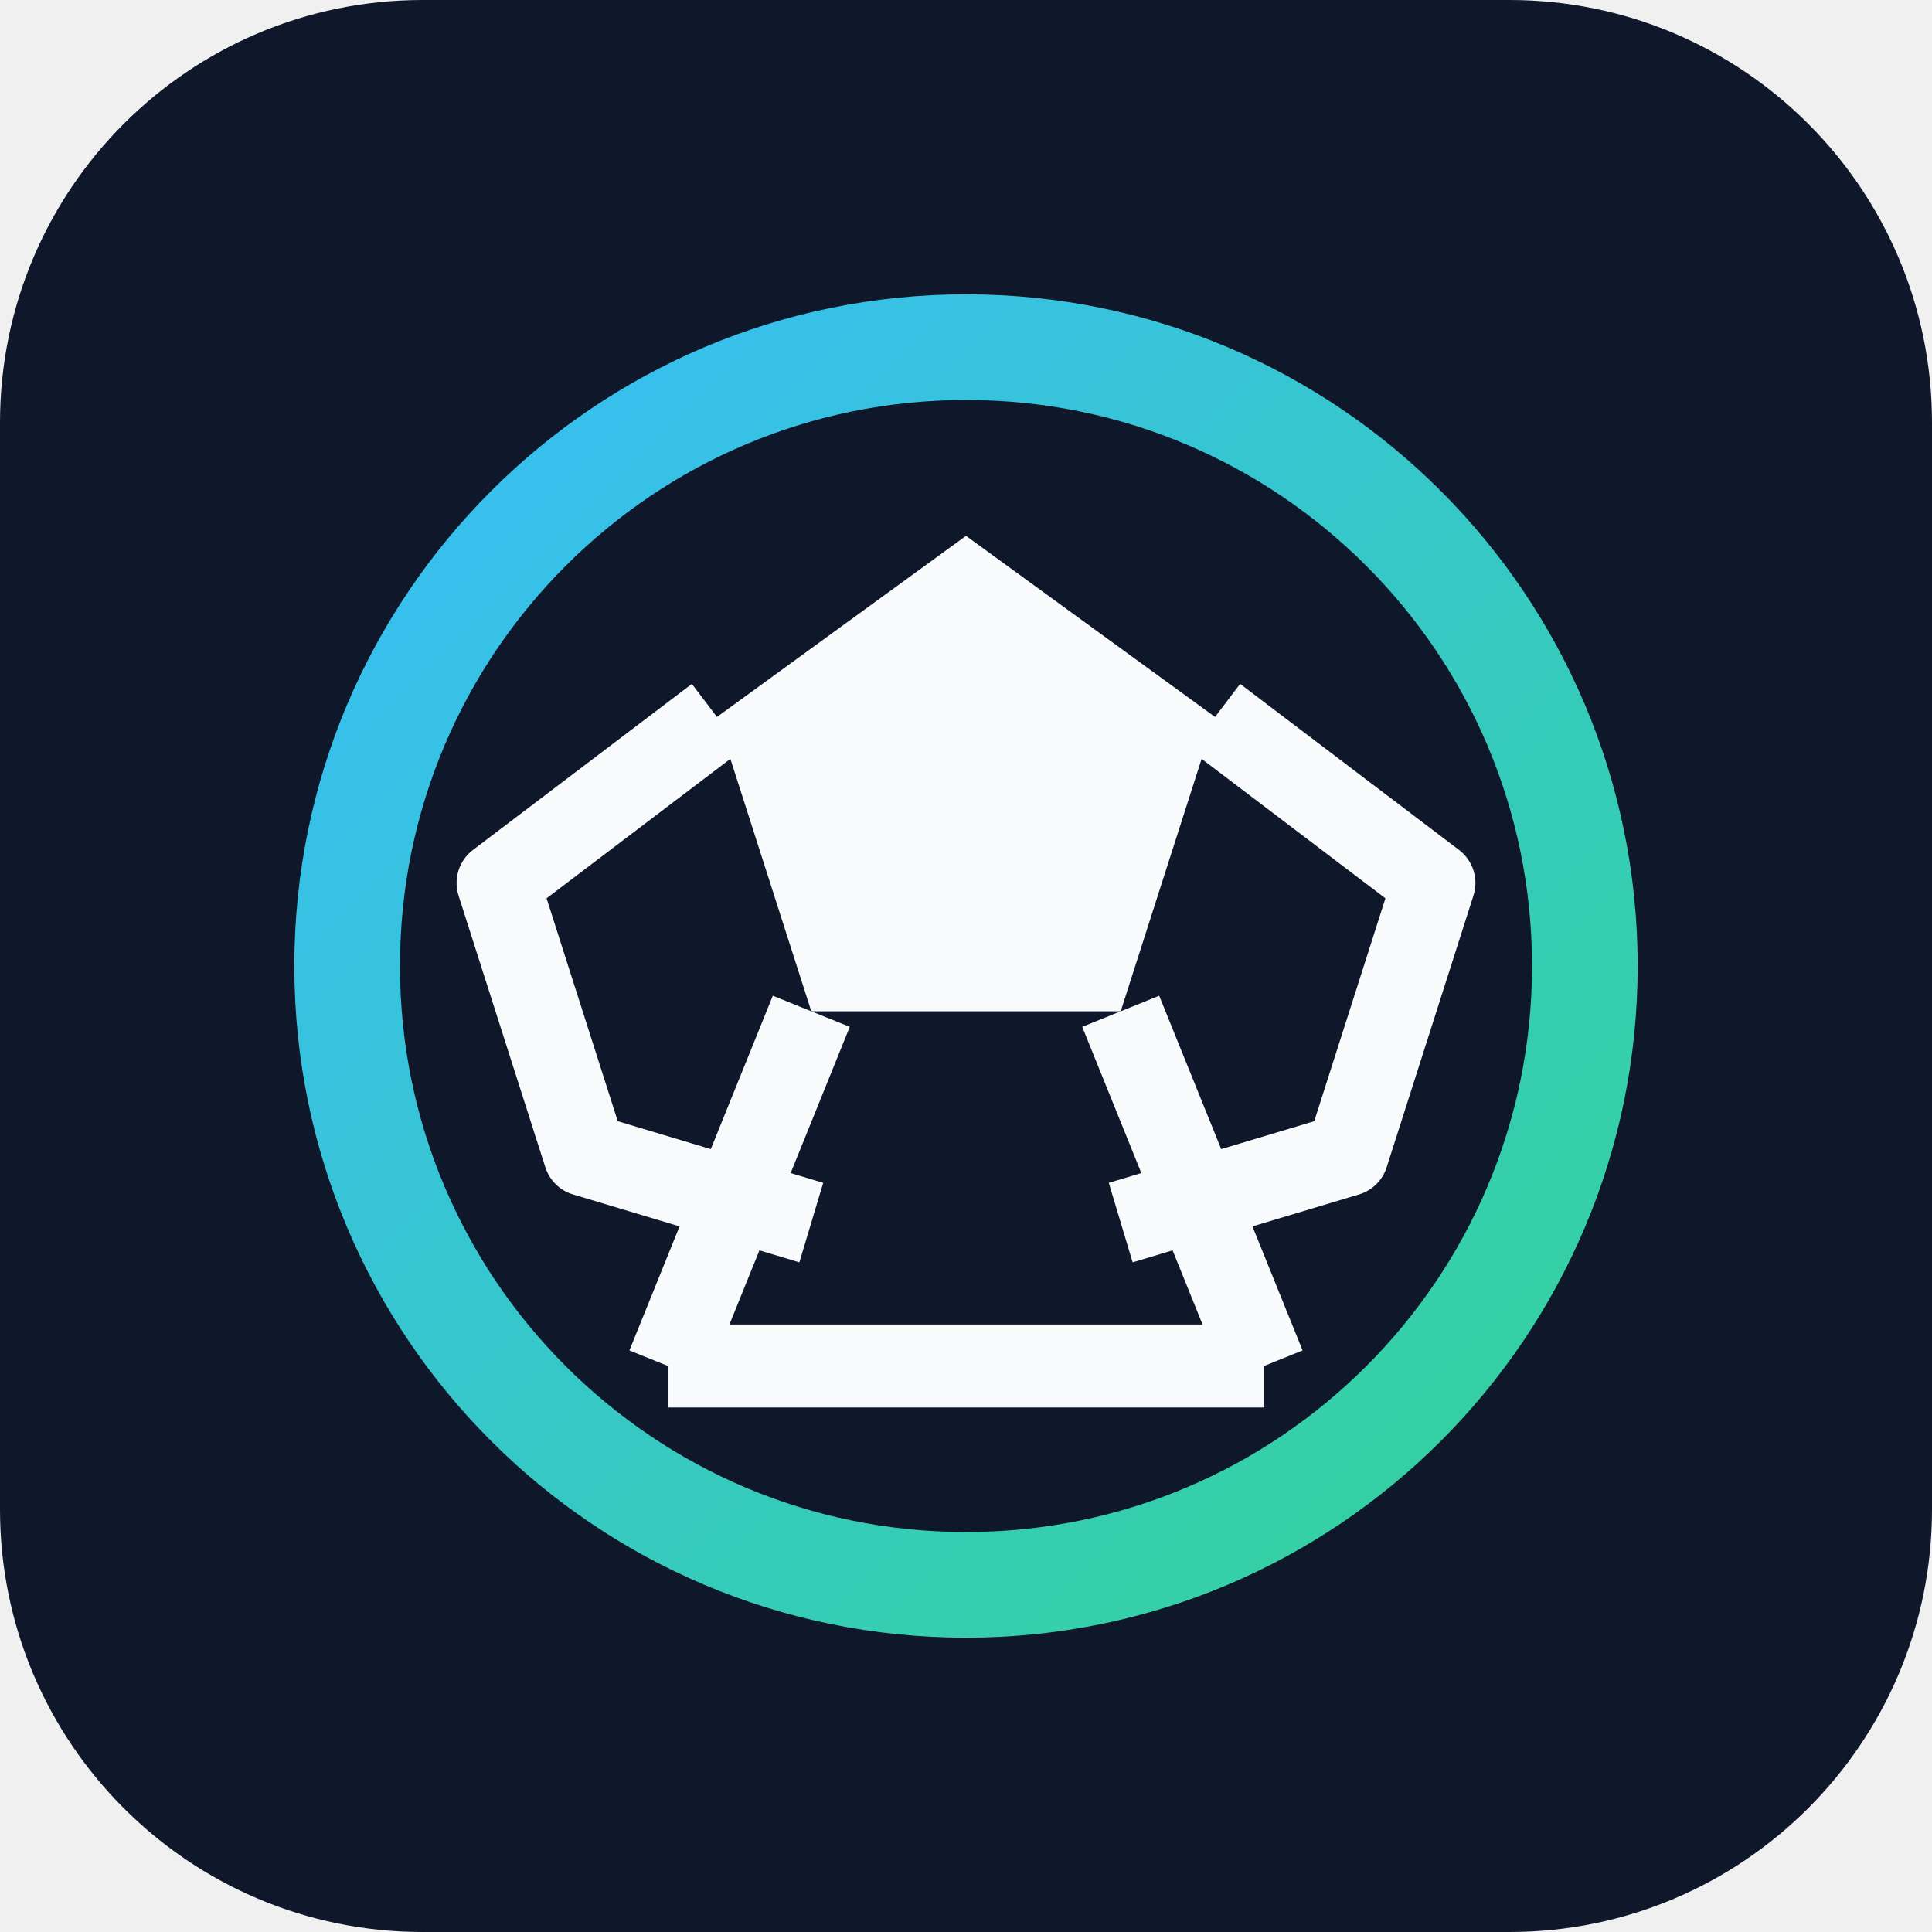
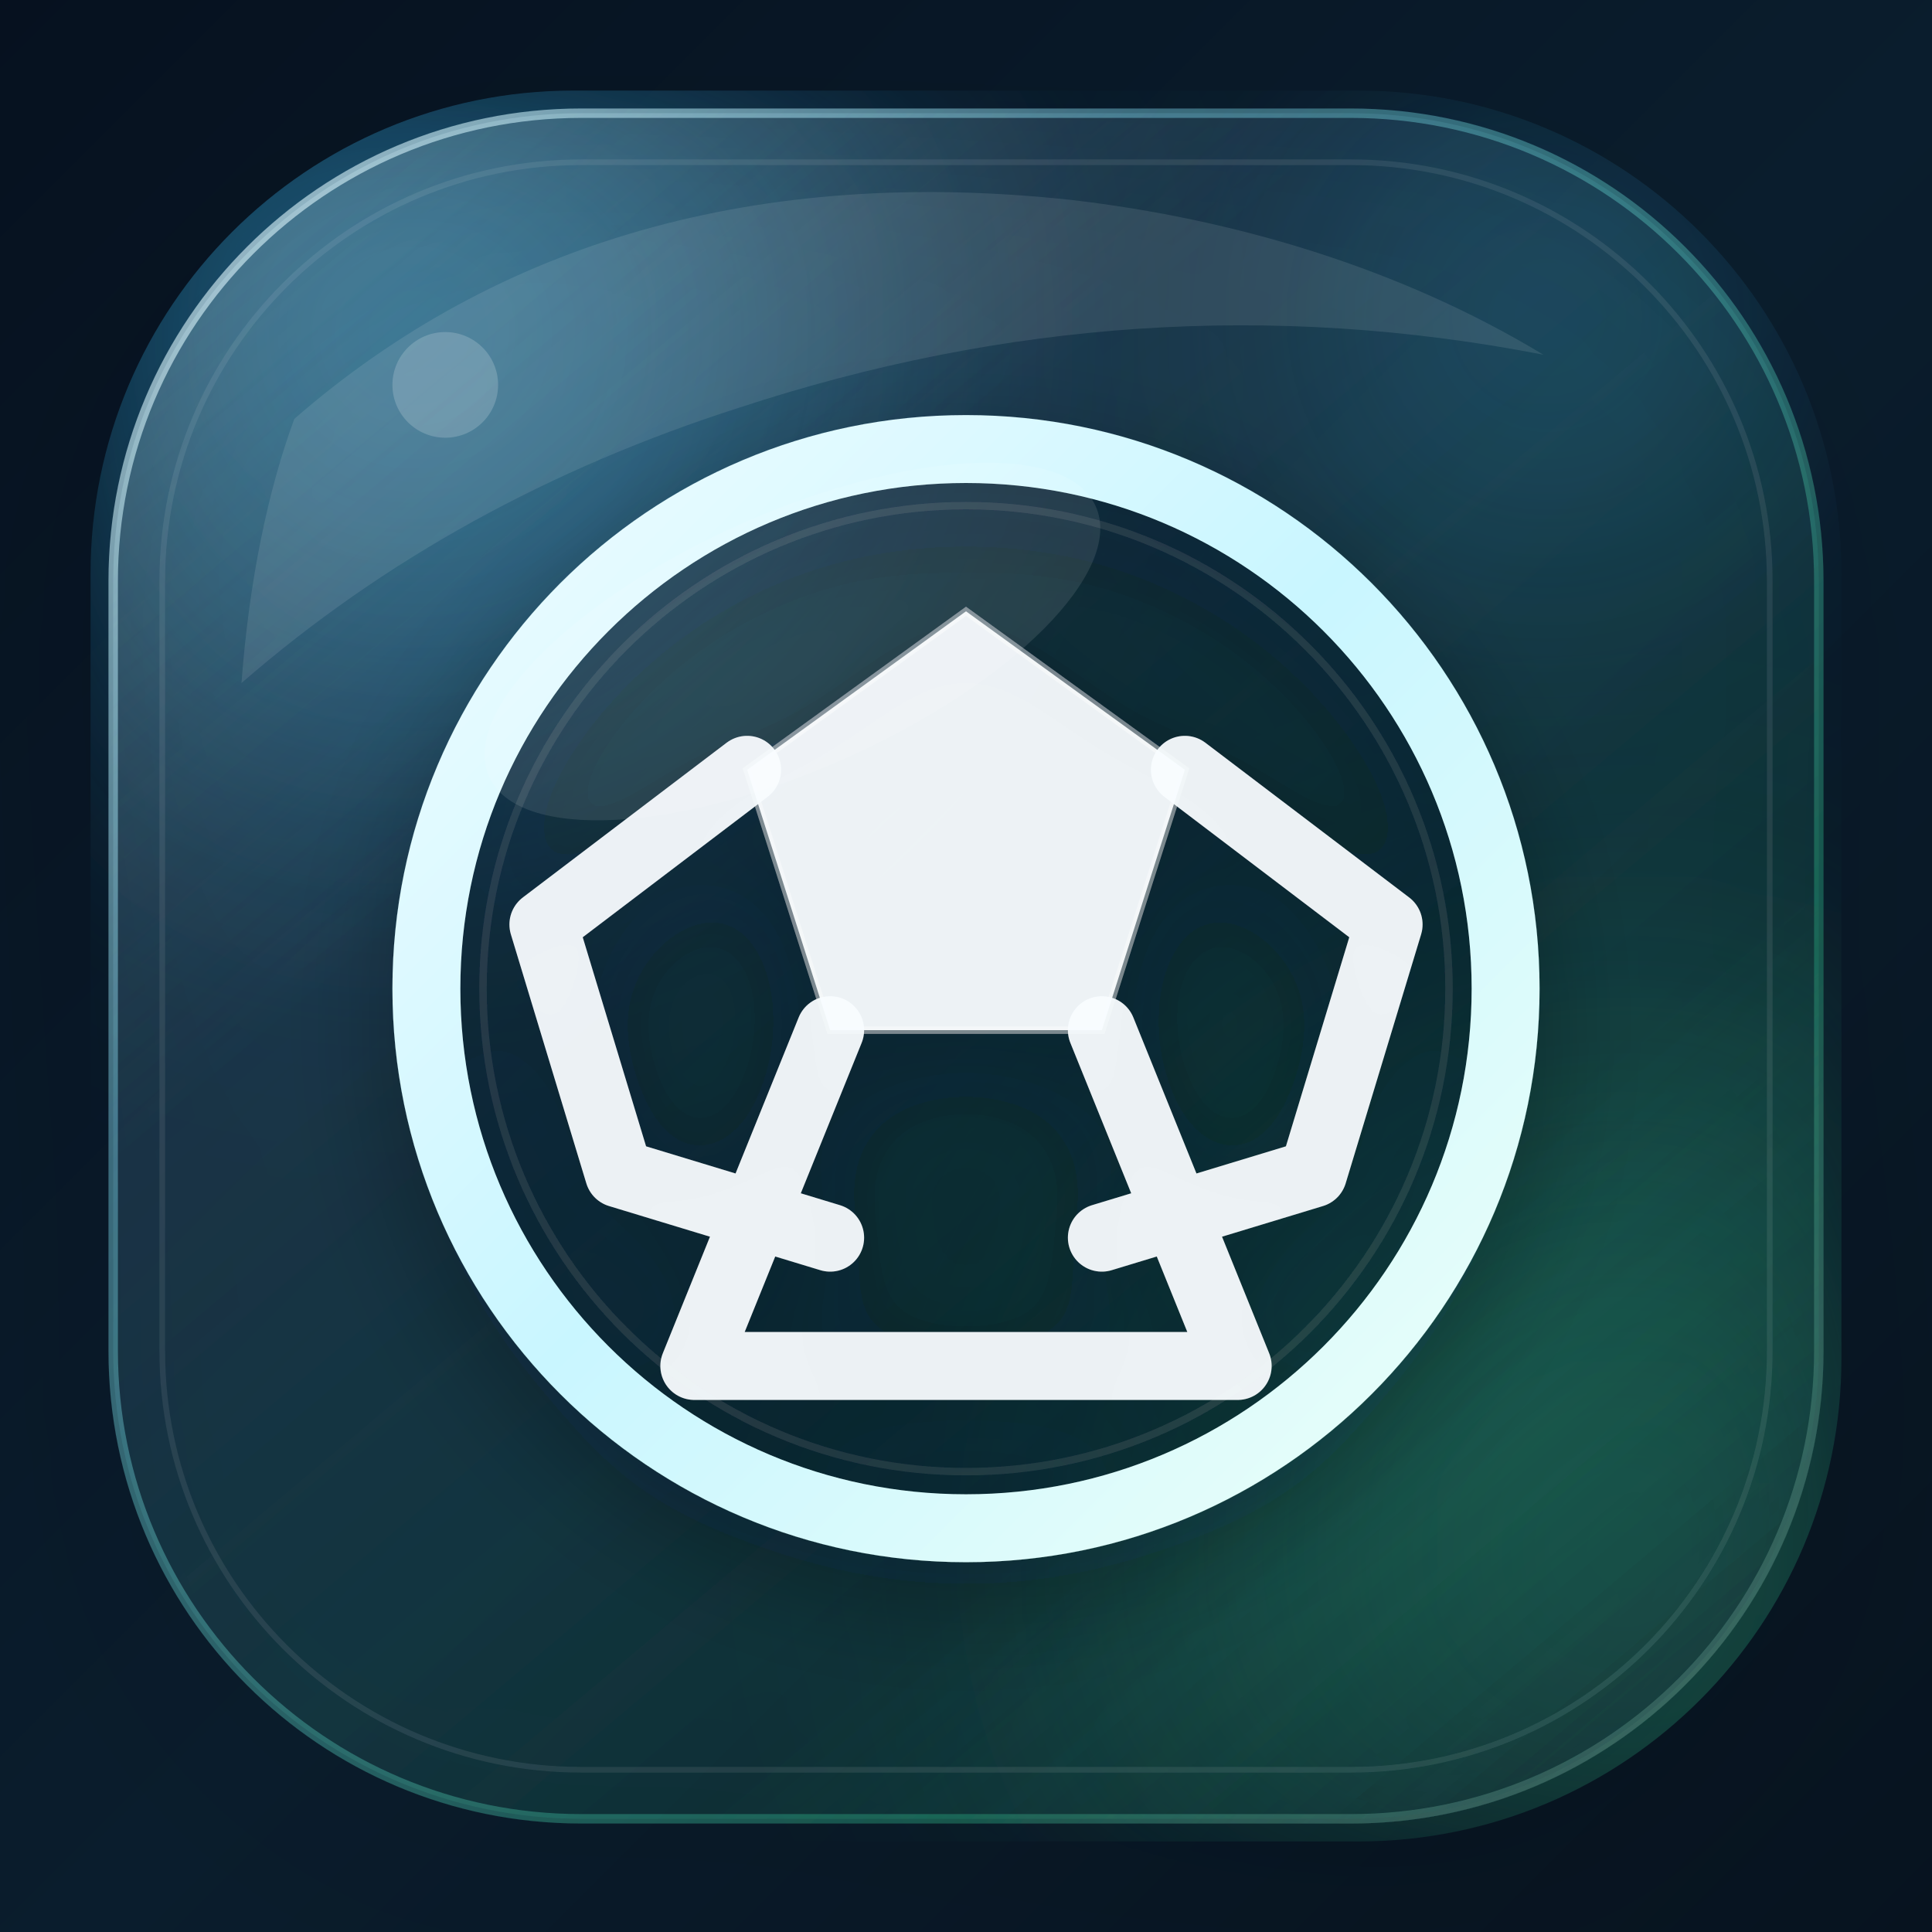
<svg xmlns="http://www.w3.org/2000/svg" viewBox="0 0 512 512">
  <defs>
-     <linearGradient id="g" x1="0" y1="0" x2="1" y2="1">
-       <stop offset="0" stop-color="#38bdf8" />
-       <stop offset="1" stop-color="#34d399" />
+     <linearGradient id="bg" x1="0" y1="0" x2="1" y2="1">
+       <stop offset="0" stop-color="#06111f" />
+       <stop offset="0.52" stop-color="#0a1d2d" />
+       <stop offset="1" stop-color="#07131f" />
    </linearGradient>
+     <linearGradient id="glass" x1="0.08" y1="0" x2="0.92" y2="1">
+       <stop offset="0" stop-color="#dffbff" stop-opacity="0.24" />
+       <stop offset="0.32" stop-color="#7dd3fc" stop-opacity="0.12" />
+       <stop offset="0.72" stop-color="#34d399" stop-opacity="0.10" />
+       <stop offset="1" stop-color="#0f172a" stop-opacity="0.34" />
+     </linearGradient>
+     <linearGradient id="edge" x1="0" y1="0" x2="1" y2="1">
+       <stop offset="0" stop-color="#ffffff" stop-opacity="0.66" />
+       <stop offset="0.3" stop-color="#8be9ff" stop-opacity="0.38" />
+       <stop offset="0.75" stop-color="#34d399" stop-opacity="0.30" />
+       <stop offset="1" stop-color="#ffffff" stop-opacity="0.12" />
+     </linearGradient>
+     <radialGradient id="cyanGlow" cx="50%" cy="50%" r="50%">
+       <stop offset="0" stop-color="#38bdf8" stop-opacity="0.9" />
+       <stop offset="1" stop-color="#38bdf8" stop-opacity="0" />
+     </radialGradient>
+     <radialGradient id="greenGlow" cx="50%" cy="50%" r="50%">
+       <stop offset="0" stop-color="#34d399" stop-opacity="0.72" />
+       <stop offset="1" stop-color="#34d399" stop-opacity="0" />
+     </radialGradient>
+     <linearGradient id="ballStroke" x1="0" y1="0" x2="1" y2="1">
+       <stop offset="0" stop-color="#effcff" />
+       <stop offset="0.48" stop-color="#c9f6ff" />
+       <stop offset="1" stop-color="#ecfff8" />
+     </linearGradient>
+     <filter id="blur40" x="-40%" y="-40%" width="180%" height="180%">
+       <feGaussianBlur stdDeviation="34" />
+     </filter>
+     <filter id="shadow" x="-30%" y="-30%" width="160%" height="160%">
+       <feDropShadow dx="0" dy="20" stdDeviation="28" flood-color="#000814" flood-opacity="0.48" />
+     </filter>
+     <filter id="softShadow" x="-30%" y="-30%" width="160%" height="160%">
+       <feDropShadow dx="0" dy="10" stdDeviation="14" flood-color="#00111d" flood-opacity="0.34" />
+     </filter>
+     <clipPath id="tileClip">
+       <rect x="24" y="24" width="464" height="464" rx="128" />
+     </clipPath>
  </defs>
-   <rect width="512" height="512" rx="112" fill="#0f172a" />
-   <circle cx="256" cy="256" r="164" fill="none" stroke="url(#g)" stroke-width="28" />
-   <path d="M256 142l66 48-25 78h-82l-25-78z" fill="#f8fafc" />
-   <path d="M190 190l-58 44 23 72 60 18M322 190l58 44-23 72-60 18M215 268l-38 94M297 268l38 94M177 362h158" fill="none" stroke="#f8fafc" stroke-width="22" stroke-linejoin="round" />
+   <rect width="512" height="512" fill="url(#bg)" />
+   <g clip-path="url(#tileClip)">
+     <circle cx="110" cy="88" r="170" fill="url(#cyanGlow)" filter="url(#blur40)" opacity="0.58" />
+     <circle cx="432" cy="410" r="190" fill="url(#greenGlow)" filter="url(#blur40)" opacity="0.5" />
+     <circle cx="410" cy="84" r="92" fill="url(#cyanGlow)" filter="url(#blur40)" opacity="0.28" />
+   </g>
+   <g filter="url(#shadow)">
+     <rect x="30" y="30" width="452" height="452" rx="124" fill="url(#glass)" stroke="url(#edge)" stroke-width="2.5" />
+     <rect x="43" y="43" width="426" height="426" rx="111" fill="none" stroke="#ffffff" stroke-opacity="0.08" stroke-width="1.5" />
+   </g>
+   <path d="M78 111c54-47 123-67 206-58 43 5 87 18 125 41-72-14-143-9-213 14-50 16-94 40-132 73 2-27 7-51 14-70Z" fill="#ffffff" opacity="0.10" />
+   <g filter="url(#softShadow)">
+     <circle cx="256" cy="262" r="143" fill="#061521" fill-opacity="0.30" stroke="url(#ballStroke)" stroke-width="18" />
+     <circle cx="256" cy="262" r="128" fill="none" stroke="#ffffff" stroke-opacity="0.08" stroke-width="2" />
+     <path d="M256 162l58 42-22 69h-72l-22-69z" fill="#f8fdff" fill-opacity="0.94" stroke="#ffffff" stroke-opacity="0.42" stroke-width="2" />
+     <path d="M198 204l-54 41 20 66 56 17M314 204l54 41-20 66-56 17M220 273l-36 89M292 273l36 89M184 362h144" fill="none" stroke="#f8fdff" stroke-opacity="0.94" stroke-width="18" stroke-linecap="round" stroke-linejoin="round" />
+   </g>
+   <ellipse cx="210" cy="170" rx="88" ry="34" transform="rotate(-24 210 170)" fill="#ffffff" opacity="0.10" />
+   <circle cx="118" cy="102" r="14" fill="#ffffff" opacity="0.18" />
</svg>
